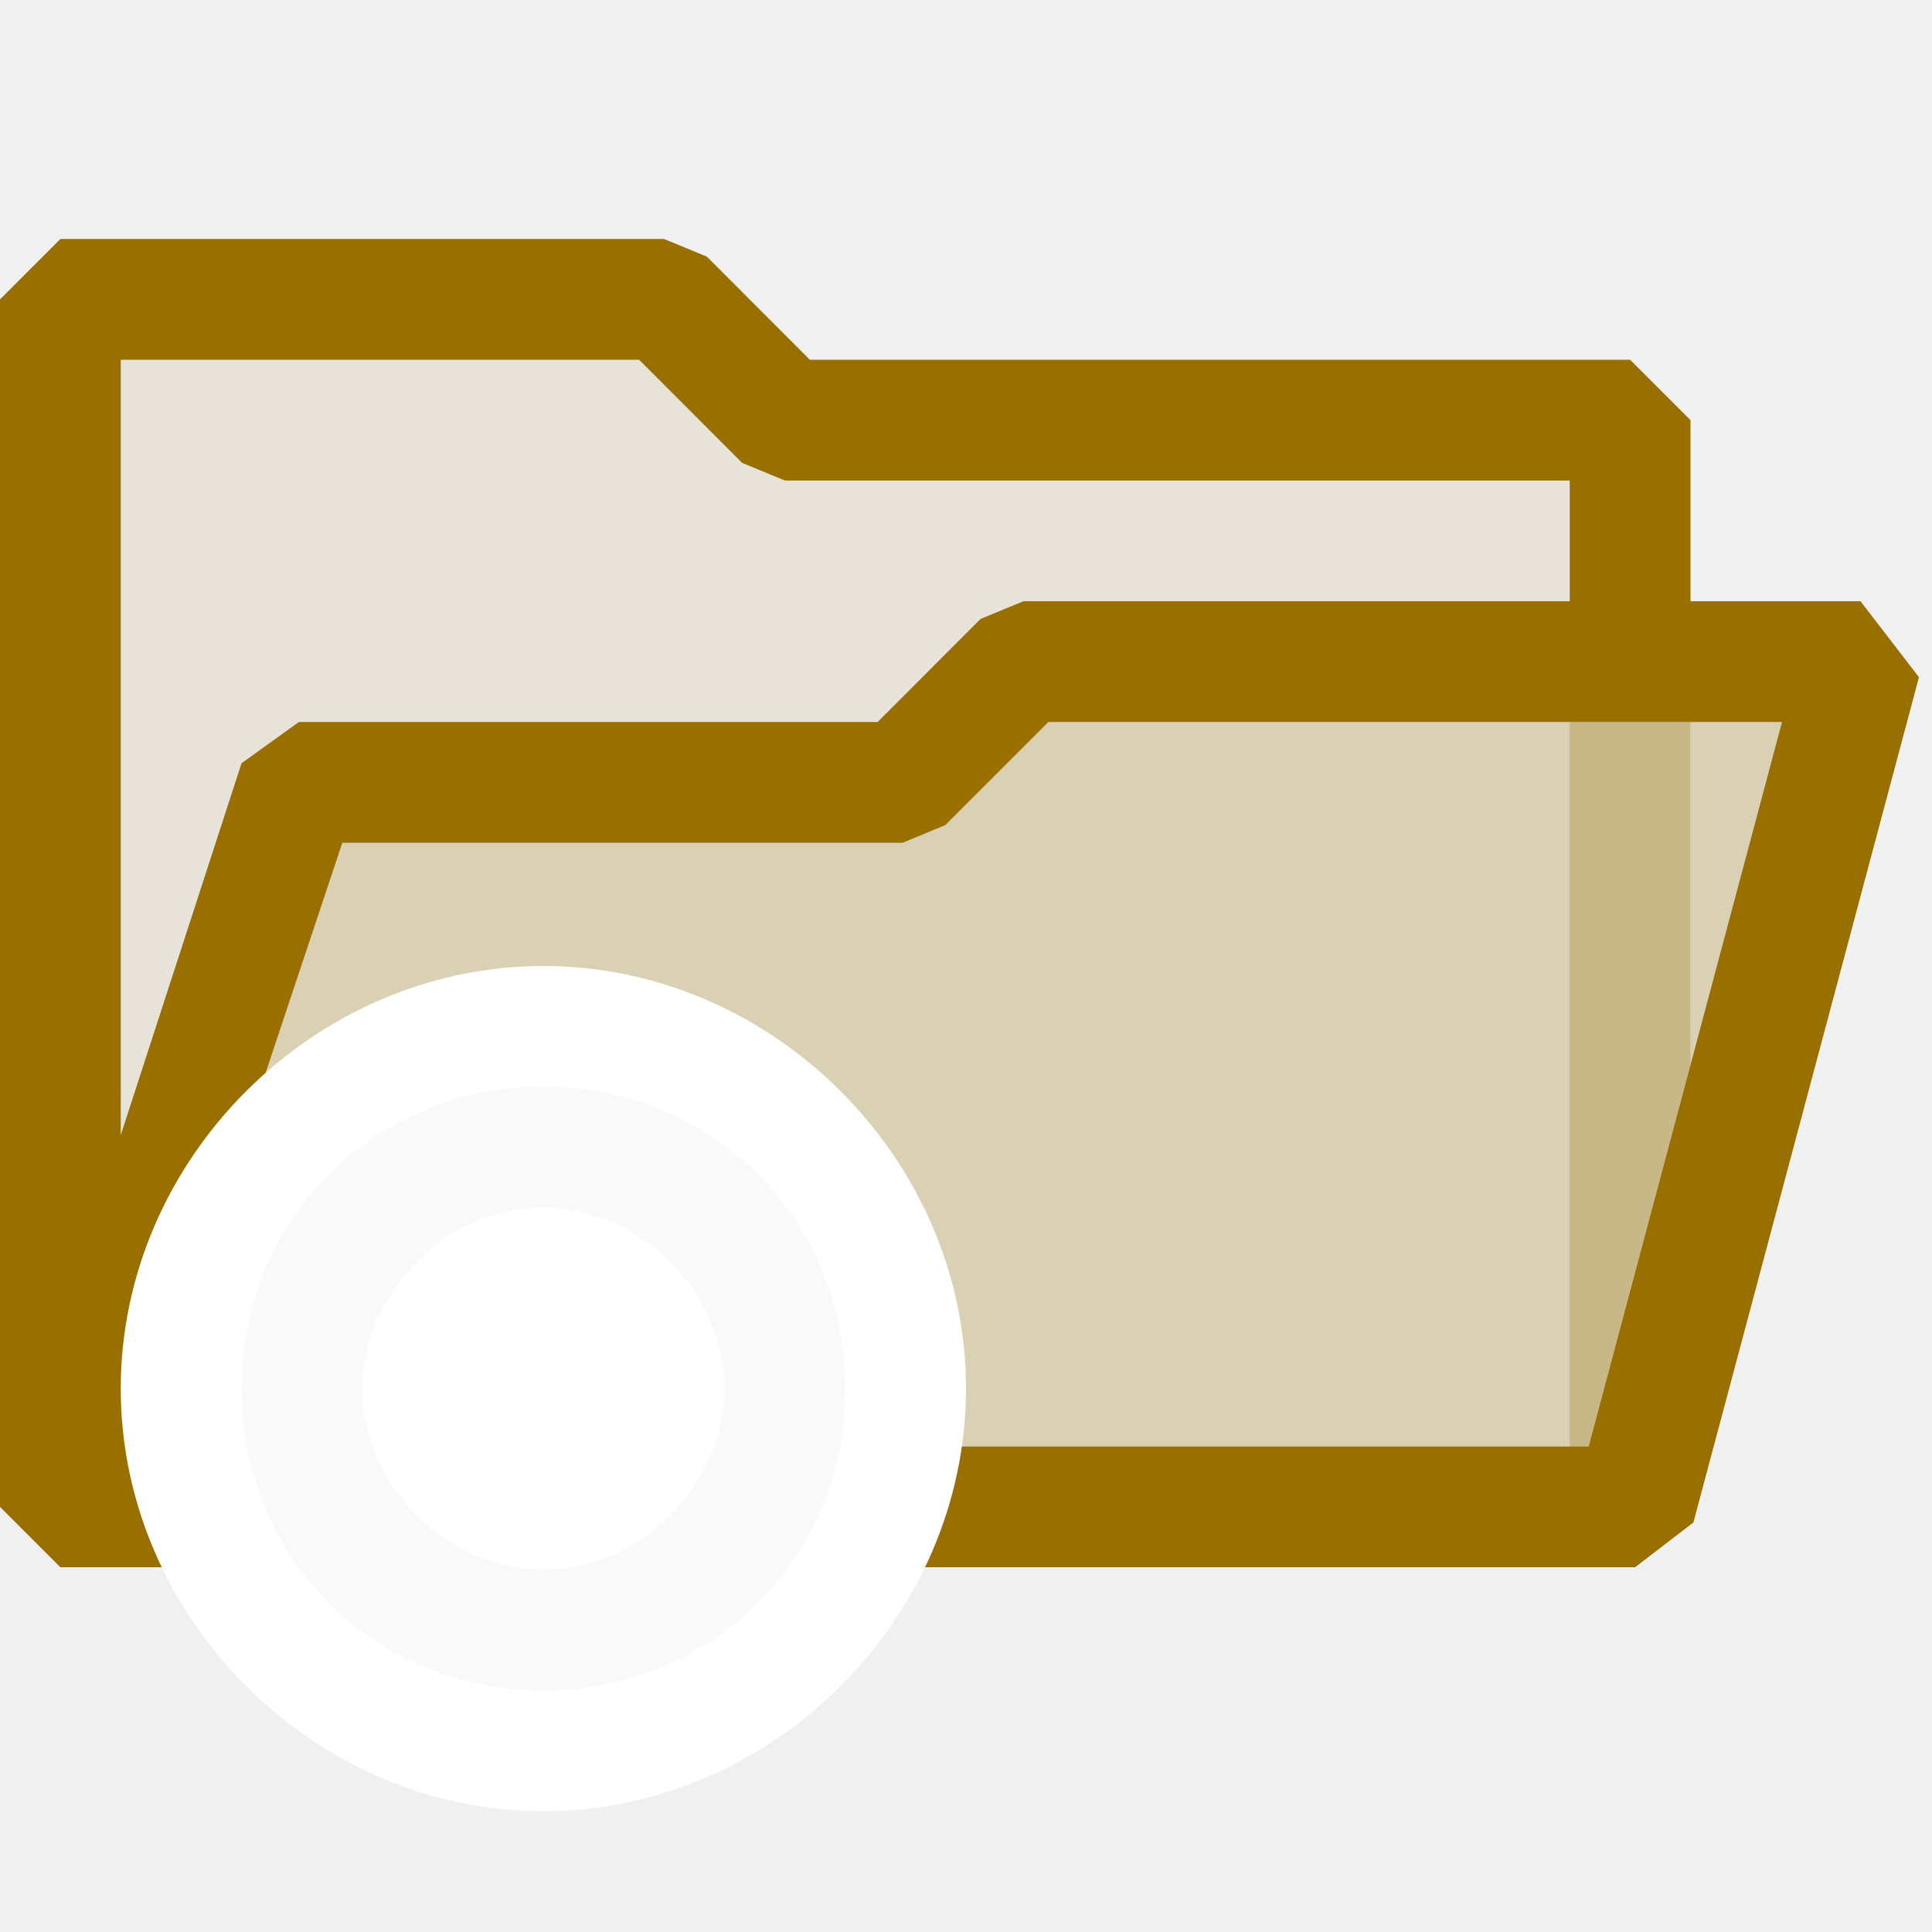
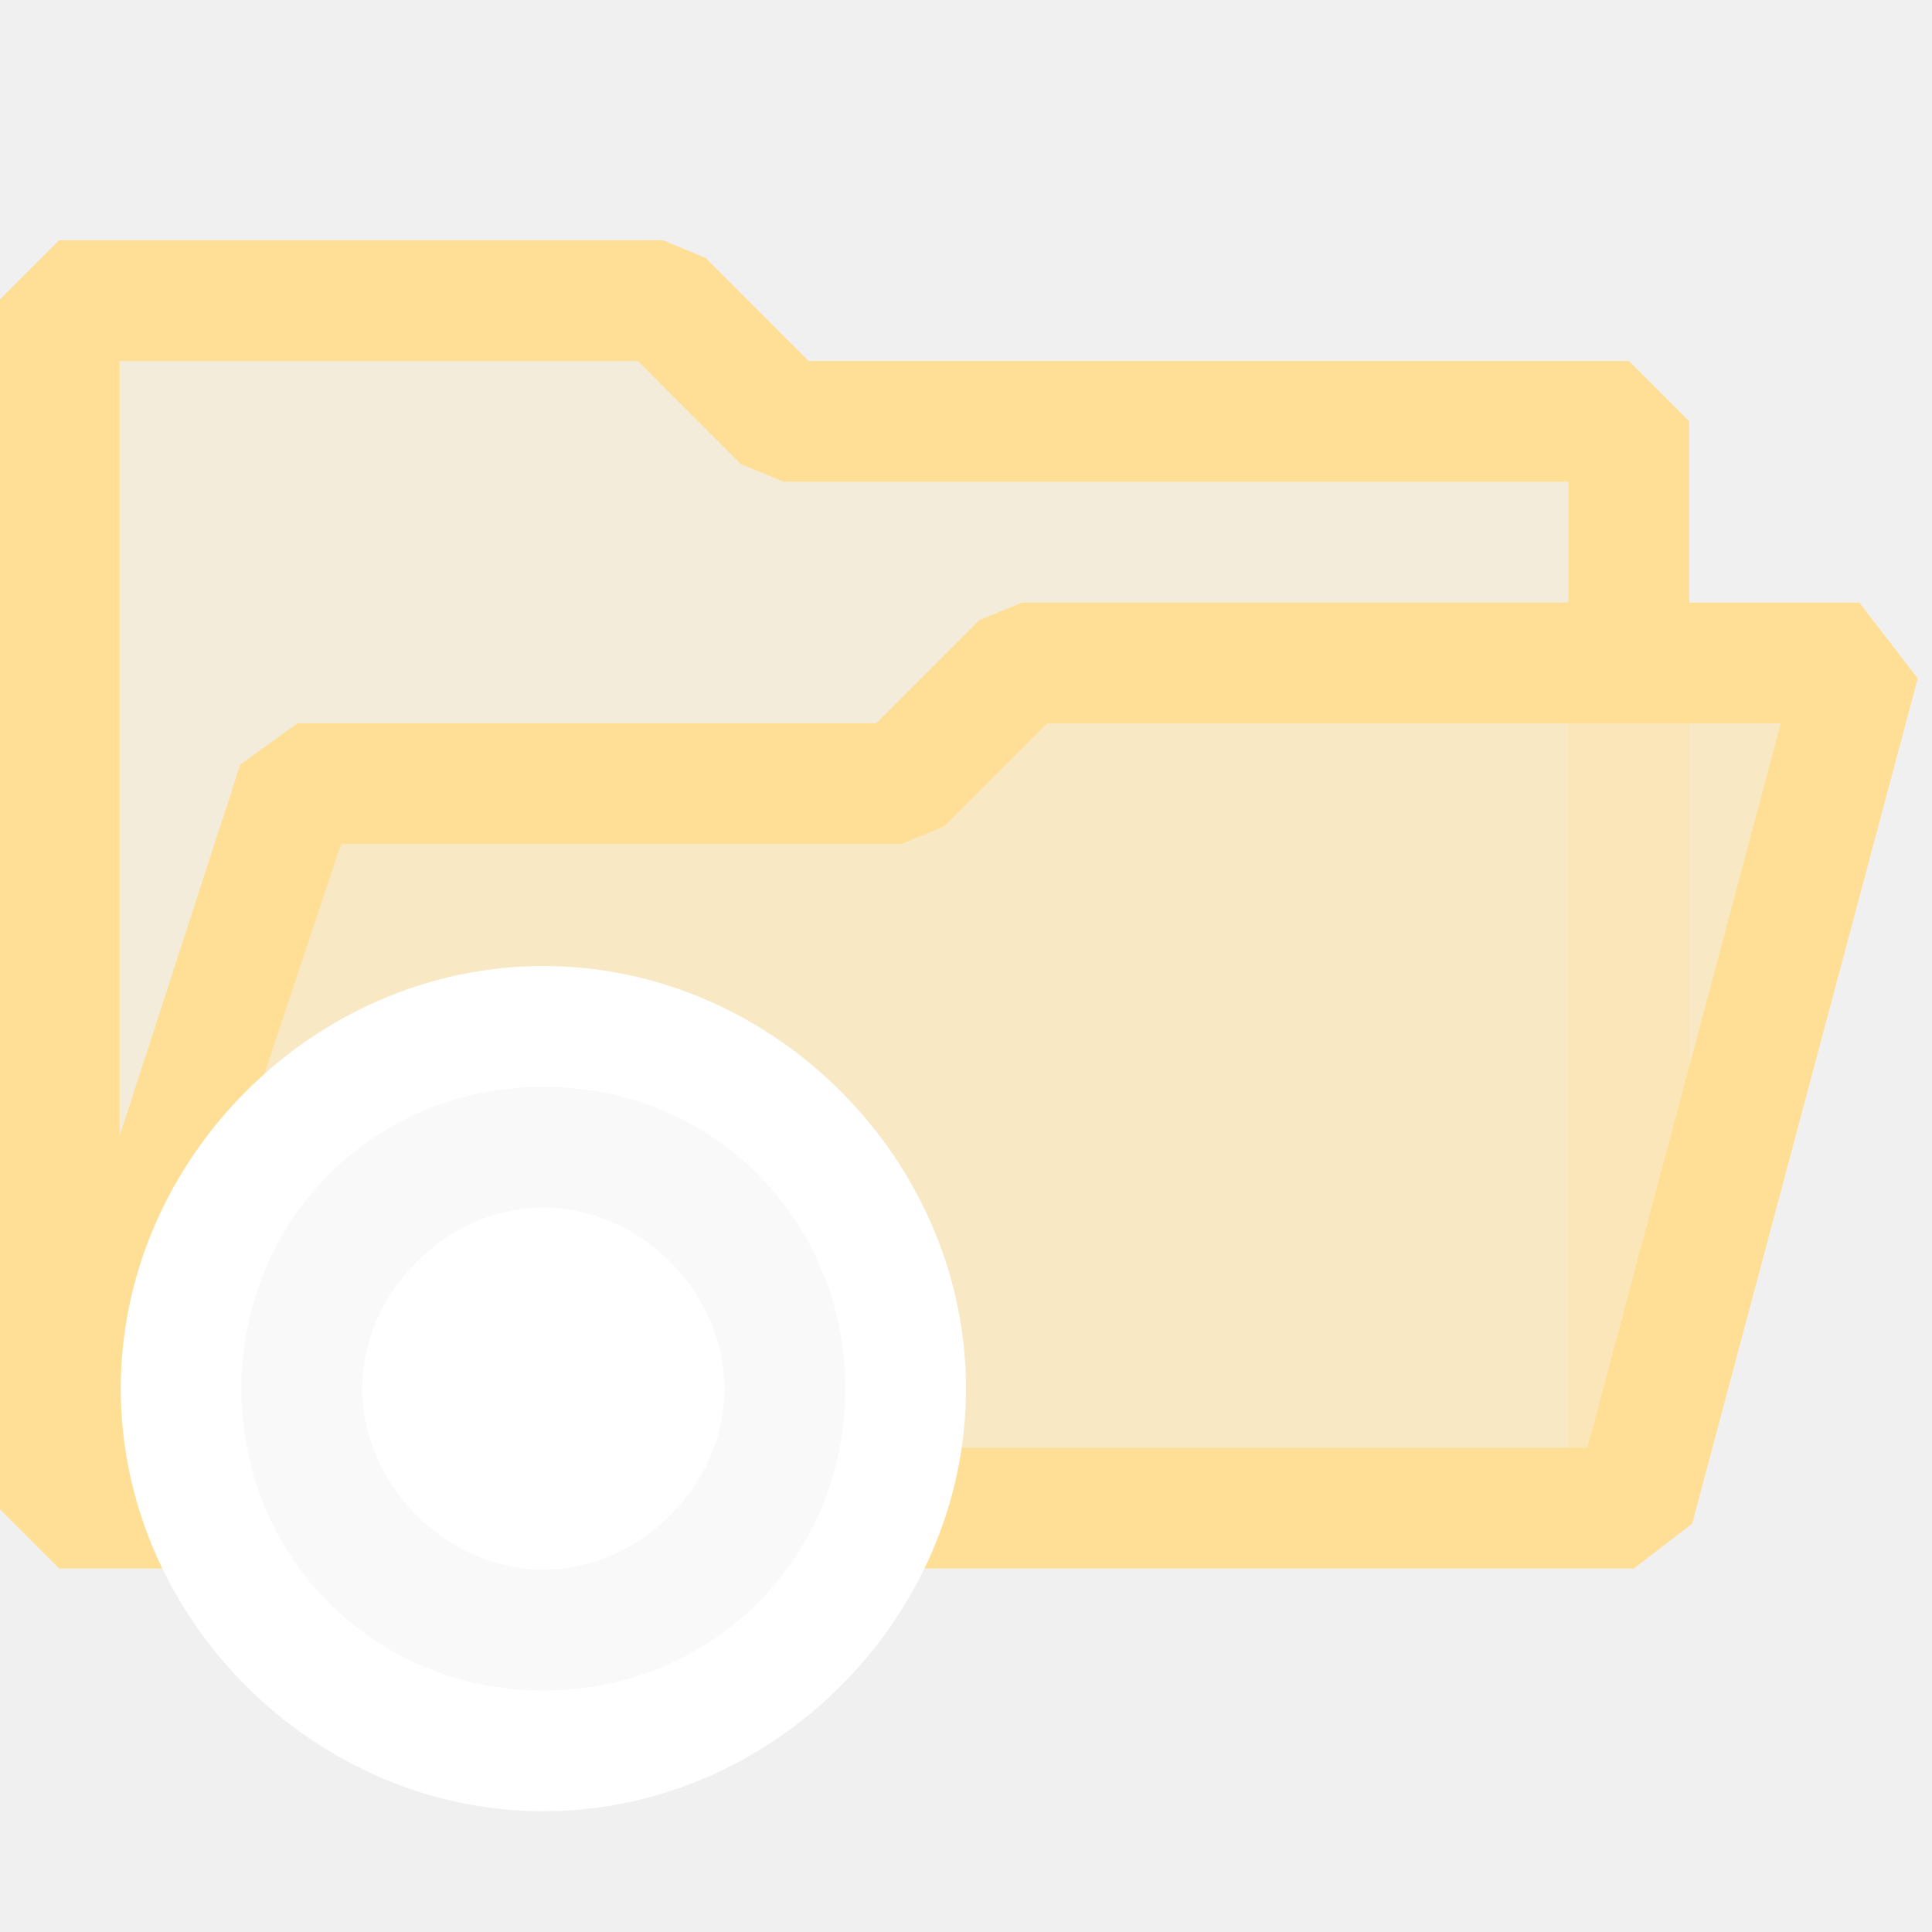
<svg xmlns="http://www.w3.org/2000/svg" version="1.1" x="0px" y="0px" viewBox="0 0 16 16" style="enable-background:new 0 0 16 16;" xml:space="preserve" id="svg3">
  <defs id="defs3">
    <style id="style1">.canvas{fill: none; opacity: 0;}.light-yellow-10{fill: #996f00; opacity: 0.1;}.light-yellow{fill: #996f00; opacity: 1;}</style>
    <style id="style1-9">.canvas{fill: none; opacity: 0;}.light-yellow-10{fill: #996f00; opacity: 0.1;}.light-yellow-25{fill: #996f00; opacity: 0.25;}.light-yellow{fill: #996f00; opacity: 1;}</style>
+     <style id="style1-6">.canvas{fill: none; opacity: 0;}.light-yellow-10{fill: #996f00; opacity: 0.1;}.light-yellow-25{fill: #996f00; opacity: 0.25;}.light-yellow{fill: #996f00; opacity: 1;}</style>
+     <style id="style1-0">.canvas{fill: none; opacity: 0;}.light-yellow-10{fill: #996f00; opacity: 0.1;}.light-yellow{fill: #996f00; opacity: 1;}</style>
  </defs>
-   <g id="g1" transform="translate(0,-0.02059202)" style="enable-background:new 0 0 16 16">
-     <g id="canvas-8" style="fill:none;opacity:0;">
-       <path d="M 16,16 H 0 V 0 h 16 z" id="path1" style="fill:none;opacity:0;" />
+   <g id="g2" transform="translate(-0.01029601,-0.01029601)">
+     <g id="canvas" style="opacity:0;fill:none">
+       <path d="M 16,16 H 0 V 0 h 16 z" style="opacity:0;fill:none" id="path1-7" />
    </g>
-     <g id="level-1-5">
-       <path d="m 13.5,3.5 v 2 h -5 l -1,1 h -5 l -2,6 v -10 h 5 l 1,1 z" id="path2" style="fill:#996f00;opacity:0.1;" />
-       <path d="m 8.5,5.5 h 7 l -2,7 h -13 l 2,-6 h 5 z" id="path3-9" style="fill:#996f00;opacity:0.25;" />
-       <path d="M 15.408,5 H 14 V 3.5 L 13.5,3 H 6.707 L 5.854,2.146 5.5,2 h -5 L 0,2.5 v 10 L 0.5,13 h 13.041 l 0.483,-0.371 1.868,-7 z M 1,3 H 5.293 L 6.146,3.854 6.5,4 H 13 V 5 H 8.475 L 8.121,5.146 7.268,6 H 2.475 L 2,6.342 1,9.421 Z m 12.157,9 H 1.168 L 2.835,7 h 4.64 L 7.828,6.854 8.682,6 h 6.076 z" id="path4-6" style="fill:#996f00;opacity:1;" />
-       <path d="M 14,12.5 H 13 V 6 h 1 z" id="path5" style="fill:#996f00;opacity:0.25;" />
+     <g id="level-1" style="fill:#ffdf96;fill-opacity:1">
+       <path d="m 13.5,3.5 v 2 h -5 l -1,1 h -5 l -2,6 v -10 h 5 l 1,1 z" style="opacity:0.25;fill:#ffdf96;fill-opacity:1" id="path2-9" />
+       <path d="m 8.5,5.5 h 7 l -2,7 h -13 l 2,-6 h 5 z" style="opacity:0.5;fill:#ffdf96;fill-opacity:1" id="path3-4" />
+       <path d="M 15.408,5 H 14 V 3.5 L 13.5,3 H 6.707 L 5.854,2.146 5.5,2 h -5 L 0,2.5 v 10 L 0.5,13 h 13.041 l 0.483,-0.371 1.868,-7 z M 1,3 H 5.293 L 6.146,3.854 6.5,4 H 13 V 5 H 8.475 L 8.121,5.146 7.268,6 H 2.475 L 2,6.342 1,9.421 Z m 12.157,9 H 1.168 L 2.835,7 h 4.64 L 7.828,6.854 8.682,6 h 6.076 z" style="opacity:1;fill:#ffdf96;fill-opacity:1" id="path4-3" />
+       <path d="M 14,12.5 H 13 V 6 h 1 z" style="opacity:0.25;fill:#ffdf96;fill-opacity:1" id="path5-9" />
    </g>
  </g>
  <g id="icon_x5F_bg" style="enable-background:new 0 0 16 16">
    <ellipse style="enable-background:new 0 0 16 16;fill:#f9f9f9;stroke-width:8.666" id="path4" cx="4.52" cy="11.49" rx="2.852" ry="2.801" />
    <path style="fill:#FFFFFF;" d="M4.5,8C2.6,8,1,9.6,1,11.5C1,13.4,2.6,15,4.5,15S8,13.4,8,11.5C8,9.6,6.4,8,4.5,8z M7,11.5   C7,12.9,5.9,14,4.5,14S2,12.9,2,11.5S3.1,9,4.5,9S7,10.1,7,11.5z M6,11.5C6,12.3,5.3,13,4.5,13S3,12.3,3,11.5S3.7,10,4.5,10   S6,10.7,6,11.5z" id="path3" />
  </g>
</svg>
